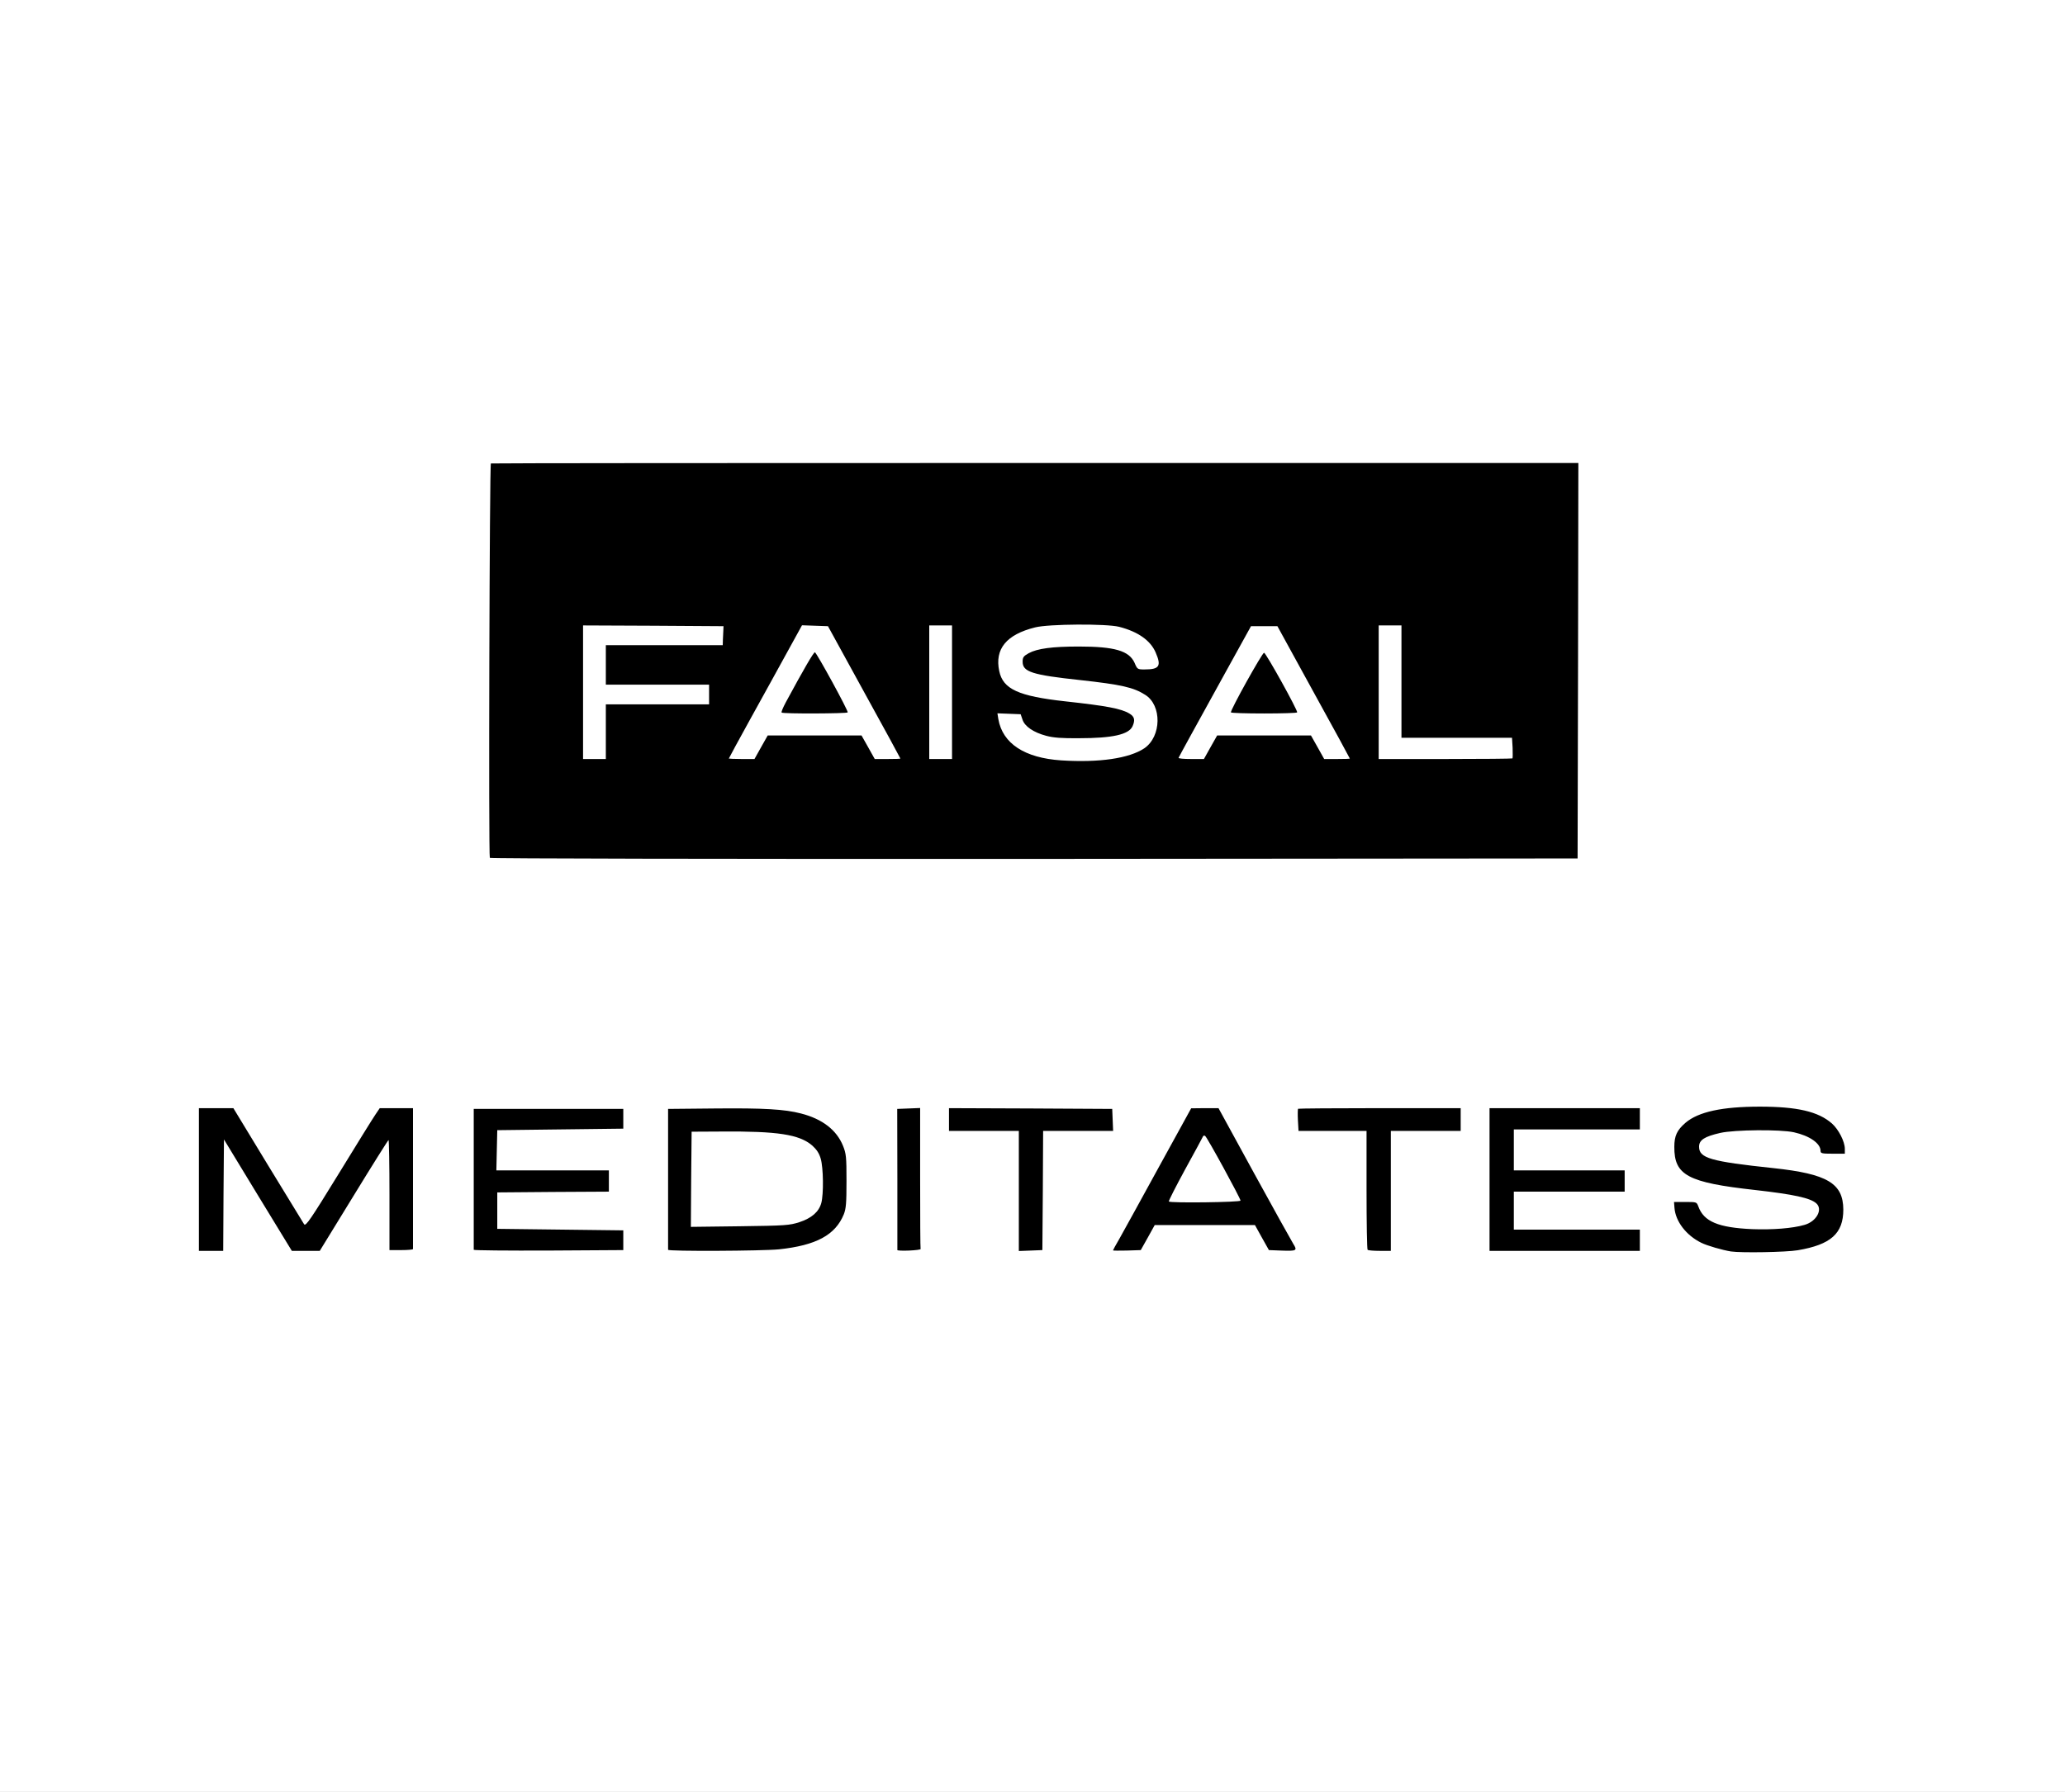
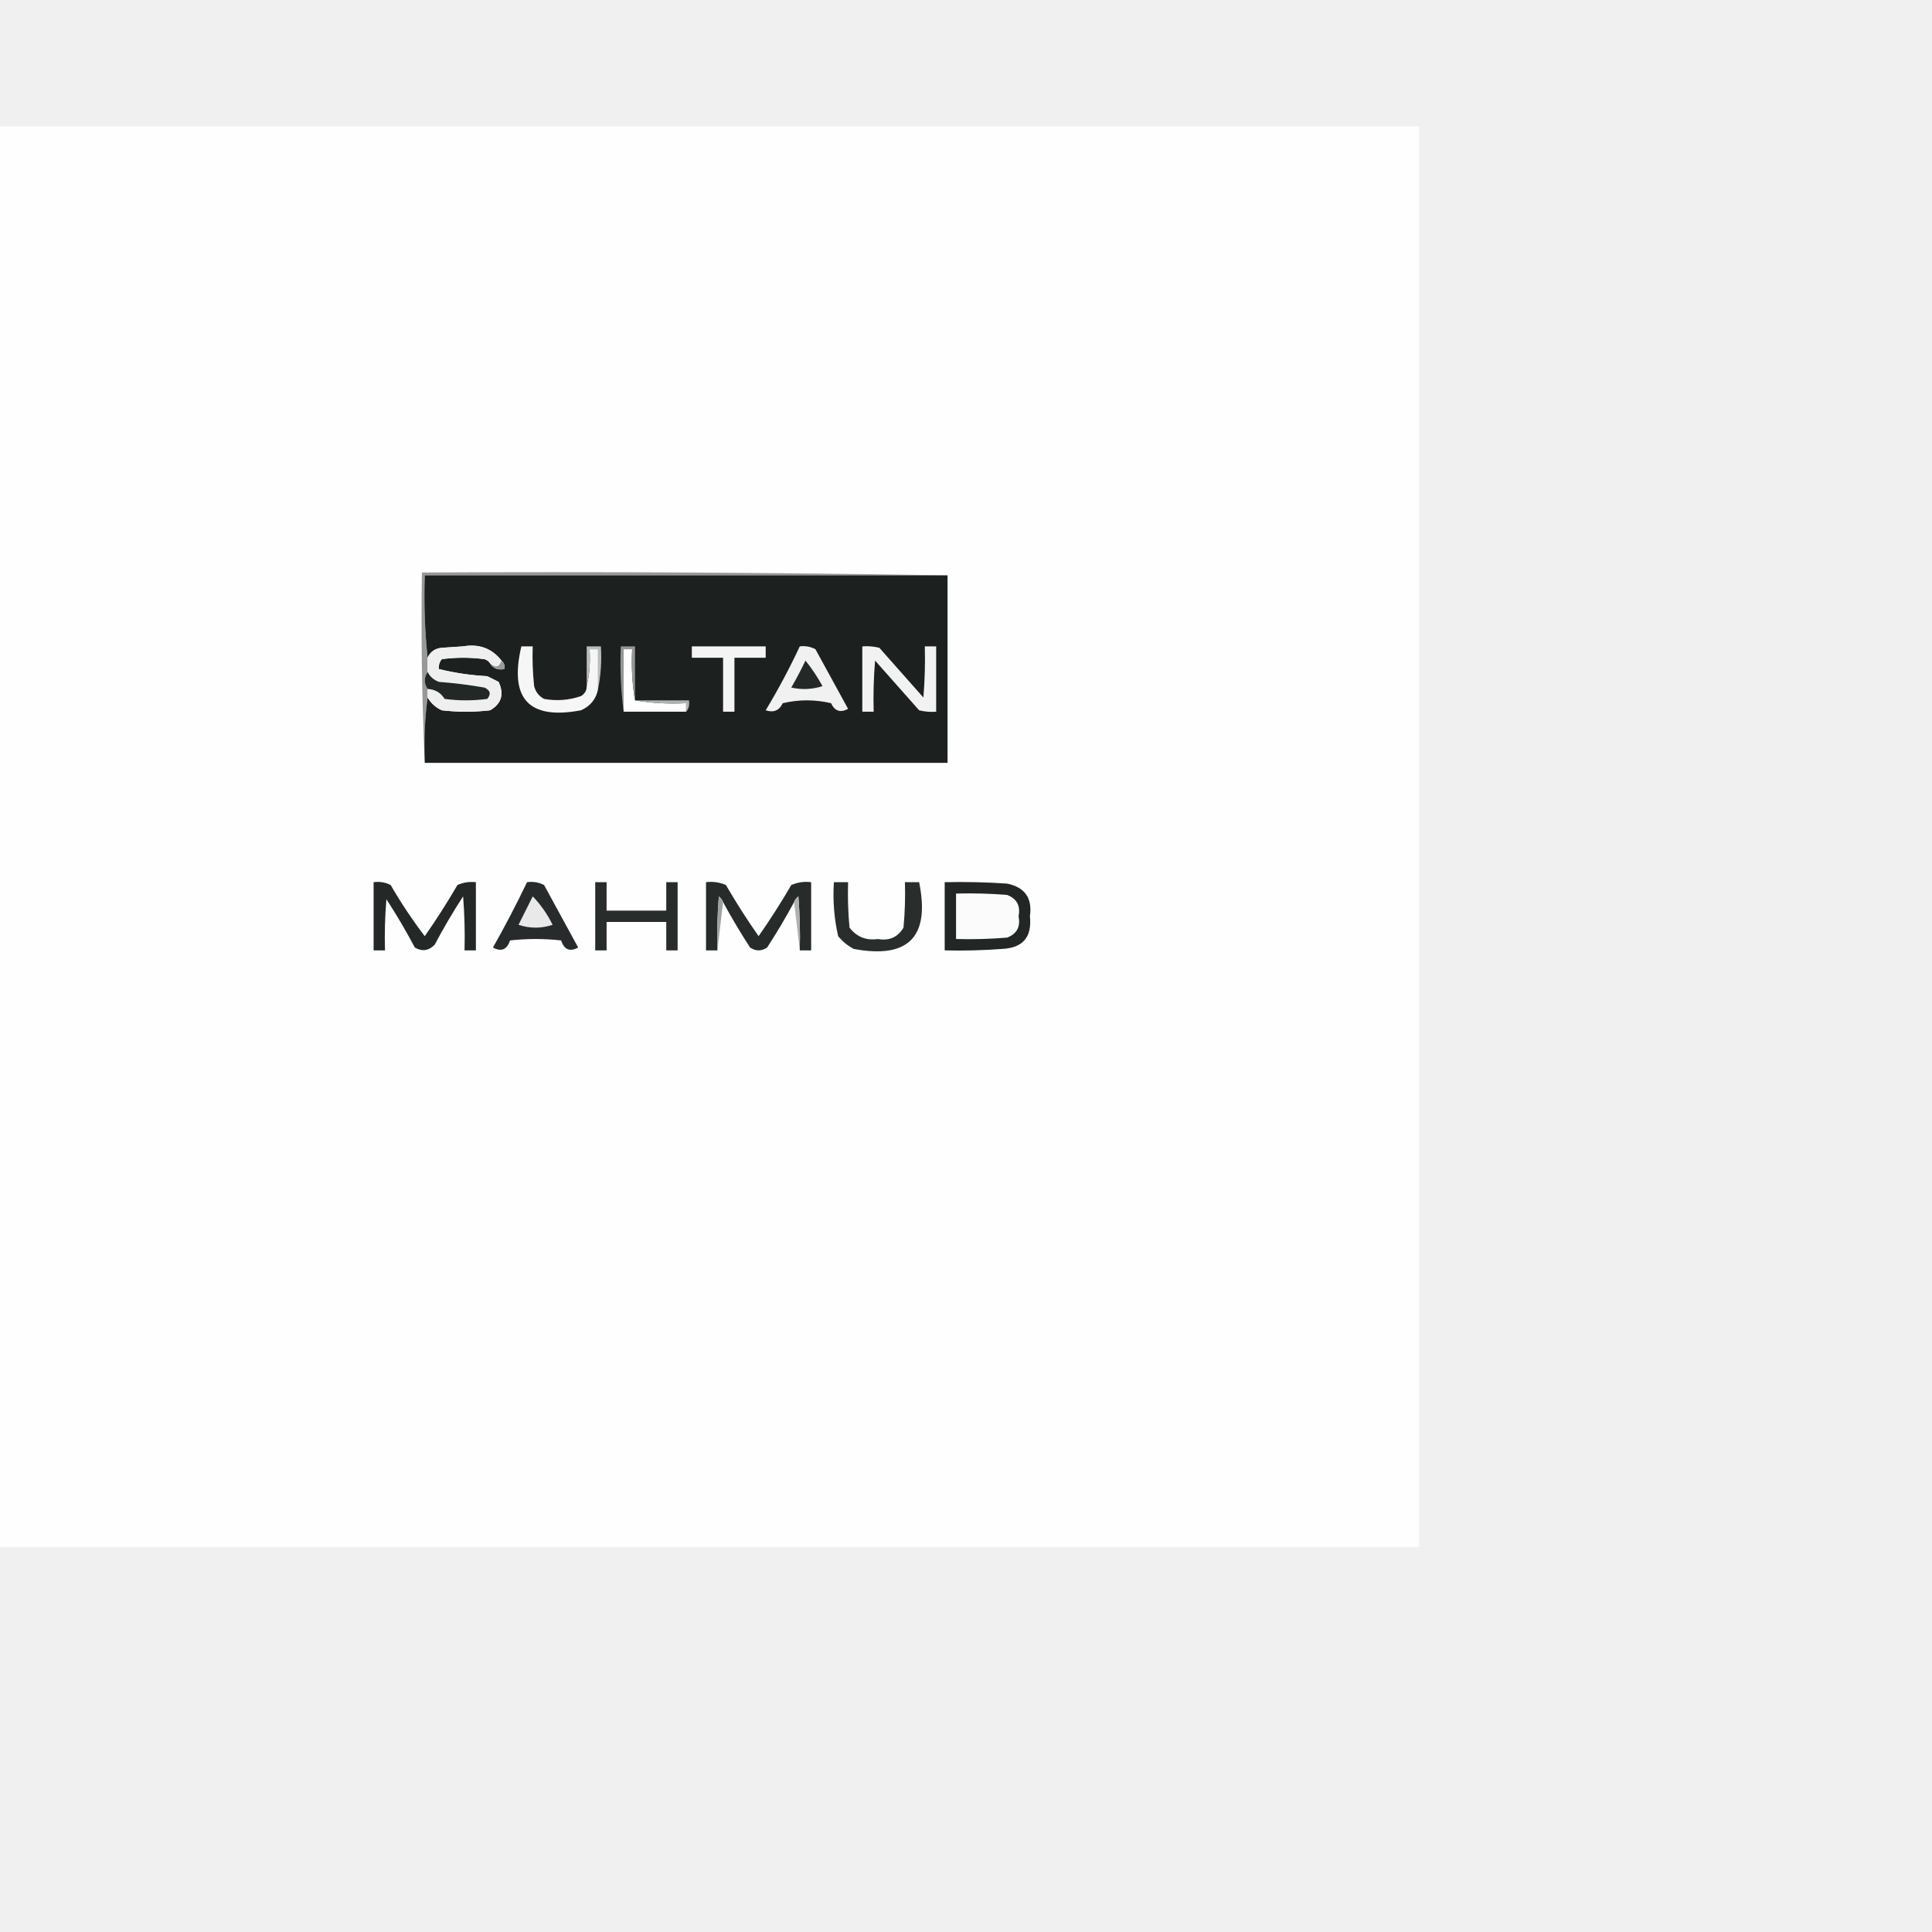
- <svg xmlns="http://www.w3.org/2000/svg" version="1.0" width="680px" height="590px" viewBox="0 0 680 590" preserveAspectRatio="xMidYMid meet">
-   <g fill="#000000">
-     <path d="M568.50 413.70 c-11.95 -1.85 -18.45 -7.45 -18.65 -16.05 l-0.10 -3.40 5.20 0 5.20 0 0.55 1.60 c1.80 5.25 7.40 7.40 19.30 7.40 7.95 0 12.60 -0.75 15.15 -2.45 4.80 -3.25 -0.40 -5.25 -18.75 -7.35 -18.55 -2.05 -24.15 -4.10 -26 -9.40 -0.95 -2.75 -0.80 -10.45 0.25 -12.35 1.20 -2.30 4.60 -5.05 7.55 -6.15 6.80 -2.50 25.30 -3.50 34.95 -1.80 10.45 1.80 15.85 6.80 15.85 14.65 l0 3.10 -5.50 0 c-5.05 0 -5.50 -0.10 -5.50 -0.95 0 -1.35 -1.80 -3.45 -3.90 -4.50 -3.10 -1.60 -7.50 -2.25 -15.10 -2.25 -7.90 0 -13.50 0.95 -16.45 2.75 -1.60 0.95 -1.65 1.05 -0.75 2 1.60 1.80 7.90 3.05 23.45 4.70 13.70 1.45 19.60 3.60 22.10 8 0.95 1.70 1.15 2.75 1.15 7.15 0 5.30 -0.40 6.75 -2.60 9.55 -3.35 4.30 -11.20 6.10 -26.40 6 -5.35 -0.05 -10.30 -0.15 -11 -0.25z" />
-     <path d="M64 388.50 l0 -25 7.15 0 7.20 0 10.55 17.40 c5.80 9.55 10.85 17.75 11.25 18.30 0.60 0.85 1.55 -0.55 10.60 -15.25 5.45 -8.90 10.55 -17.15 11.35 -18.30 l1.45 -2.15 6.95 0 7 0 0.10 23 c0.05 12.65 0.10 23.85 0.15 24.90 l0 1.85 -5.50 0 -5.50 0 -0.25 -15.75 -0.25 -15.75 -9.70 15.90 -9.75 15.85 -6.10 0 -6.10 0 -9.80 -16.10 -9.80 -16.10 0 16.10 0 16.10 -5.50 0 -5.50 0 0 -25z" />
-     <path d="M154.50 413.15 c-0.05 -0.25 -0.05 -11.40 -0.05 -24.90 l0 -24.50 26.15 0 26.15 0 0 4.75 0 4.75 -20.75 0.25 -20.75 0.25 -0.15 5.15 -0.15 5.10 18.55 0 18.50 0 0 5 0 5 -18.35 0.10 -18.40 0.15 0 4.50 0 4.50 20.75 0.25 20.75 0.25 0 4.75 0 4.75 -26.10 0.15 c-14.40 0.05 -26.15 -0.05 -26.15 -0.25z" />
-     <path d="M218.50 413.15 c-0.05 -0.25 -0.05 -11.40 -0.05 -24.90 l0 -24.50 17.15 -0.15 c17.35 -0.15 24.20 0.25 29.65 1.65 7.05 1.80 11.75 5.45 13.85 10.65 1.05 2.65 1.15 3.55 1.15 13.10 0 8.80 -0.15 10.55 -0.90 12.50 -2.80 6.80 -9.10 10.20 -21.35 11.50 -5.50 0.55 -39.50 0.70 -39.50 0.15z m43.25 -12.10 c5.90 -1.95 7.75 -4.75 7.75 -11.85 0 -5.15 -1.05 -8.25 -3.60 -10.45 -3.50 -2.95 -7.05 -3.75 -19.40 -4.40 -5.90 -0.25 -12.25 -0.35 -14.10 -0.15 l-3.40 0.40 0 14 0 14 14.65 -0.20 c13.50 -0.20 14.85 -0.30 18.10 -1.35z" />
-     <path d="M294 413.25 c-0.05 -0.15 -0.05 -11.35 -0.05 -24.85 l-0.05 -24.65 5.30 -0.15 5.30 -0.15 0.10 23.05 c0.05 12.65 0.10 23.85 0.15 24.90 l0 1.85 -5.35 0.15 c-3 0.05 -5.40 0 -5.40 -0.15z" />
-     <path d="M334 393.75 l0 -19.75 -11.50 0 -11.50 0 0 -5.25 0 -5.25 28.40 0.10 28.35 0.15 0.15 5.15 0.15 5.10 -11.55 0 -11.50 0 -0.10 19.65 -0.15 19.60 -5.35 0.15 -5.40 0.15 0 -19.80z" />
-     <path d="M365 411.85 c0 -1.05 0.80 -3.05 2.15 -5.40 1.15 -2.05 6.95 -12.55 12.85 -23.35 l10.75 -19.55 6 -0.05 6 0 11.70 21.40 c6.45 11.75 12.25 22.20 12.95 23.25 0.75 1.25 1.10 2.50 1 3.50 l-0.15 1.60 -5.95 0 -5.95 0 -2.30 -4.10 -2.30 -4.15 -15 0 -15 0 -2.30 4.15 -2.30 4.10 -6.10 0.15 -6.05 0.15 0 -1.70z m38.95 -20.95 c-1.05 -2 -3.15 -5.80 -4.55 -8.45 l-2.60 -4.85 -2.95 5.35 c-1.60 2.90 -3.70 6.70 -4.65 8.45 l-1.75 3.10 9.25 0 9.25 0 -2 -3.60z" />
-     <path d="M448.85 413.15 c-0.20 -0.15 -0.35 -9.05 -0.35 -19.75 l0 -19.40 -11.15 0 -11.20 0 -0.30 -4.80 c-0.20 -2.65 -0.20 -5 -0.05 -5.25 0.15 -0.25 12.90 -0.45 28.50 -0.45 l28.20 0 0 5.25 0 5.25 -11.50 0 -11.50 0 0 19.75 0 19.75 -5.15 0 c-2.85 0 -5.35 -0.15 -5.50 -0.35z" />
-     <path d="M489 388.50 l0 -25 26.25 0 26.25 0 0 5 0 5 -20.75 0 -20.75 0 0 5.25 0 5.25 18.25 0 18.25 0 0 5 0 5 -18.25 0 -18.25 0 0 4.75 0 4.75 20.75 0 20.75 0 0 5 0 5 -26.25 0 -26.25 0 0 -25z" />
-     <path d="M159.75 283.90 c-0.15 -0.35 -0.20 -30.45 -0.15 -66.90 l0.15 -66.25 1.90 0.05 c1 0 82.35 0.05 180.75 0.10 l178.85 0.10 -0.10 66.60 -0.10 66.65 -180.55 0.15 c-144.15 0.10 -180.60 0 -180.75 -0.50z m205.55 -35.45 c7.20 -1.25 11.45 -3.55 13.15 -7.10 2.75 -5.65 0 -10.65 -7.20 -13 -3.60 -1.20 -6.50 -1.70 -17.05 -2.85 -11.15 -1.20 -16 -2.15 -17.70 -3.45 -1.10 -0.80 -1.25 -1.30 -1.25 -4.10 l0 -3.20 2 -1.10 c2.95 -1.60 7.95 -2.25 18 -2.25 13.30 0 18 1.30 19.85 5.40 0.95 2.20 1.50 2.50 3.75 1.90 1 -0.30 1.05 -0.35 0.30 -2.10 -1.60 -4 -6.05 -7.15 -12.15 -8.65 -4.10 -1.05 -20.20 -0.90 -24.65 0.20 -9.45 2.35 -13.70 7.50 -11.15 13.55 1.75 4.20 7.45 6.30 21.05 7.80 13.75 1.50 18.50 2.40 21.20 4.05 1.40 0.85 1.55 1.15 1.55 3.40 0 4.65 -1.55 6.10 -7.65 7.15 -5.20 0.95 -20.50 0.75 -24.35 -0.25 -4.15 -1.10 -7.10 -3.10 -7.80 -5.35 -0.50 -1.60 -0.75 -1.75 -2.70 -1.90 -2 -0.15 -2.05 -0.10 -1.75 1 1.55 5 7 9.05 14.35 10.65 3.80 0.80 16.05 0.95 20.20 0.20z m-167.30 -8.95 l0 -9 17 0 17 0 0 -1.75 0 -1.75 -17 0 -17 0 0 -8 0 -8 19.25 0 19.25 0 0 -1.75 0 -1.75 -21.50 0 -21.50 0 0 20.50 0 20.50 2.25 0 2.25 0 0 -9z m51.10 5.15 l2.20 -3.90 16.95 0 16.95 0 2.20 3.90 c2.10 3.80 2.20 3.85 4.15 3.85 l2 0 -2 -3.60 c-1.10 -2 -6.15 -11.20 -11.20 -20.40 l-9.20 -16.75 -2.85 0 -2.85 0 -9.50 17.25 c-5.25 9.50 -10.30 18.65 -11.25 20.40 l-1.75 3.10 2 0 c1.95 0 2 -0.05 4.15 -3.85z m62.90 -16.65 l0 -20.50 -2.25 0 -2.25 0 0 20.50 0 20.50 2.25 0 2.25 0 0 -20.50z m85.10 16.65 l2.20 -3.90 16.95 0 16.95 0 2.20 3.90 c2.10 3.80 2.20 3.85 4.15 3.85 l2 0 -2 -3.60 c-1.10 -2 -6.15 -11.20 -11.20 -20.40 l-9.20 -16.75 -2.85 0 -2.85 0 -9.35 17 c-5.15 9.35 -10.20 18.50 -11.25 20.40 l-1.85 3.35 2 0 c1.90 0 2 -0.05 4.10 -3.85z m99.40 1.85 l0 -2 -18.25 0 -18.25 0 0 -18.50 0 -18.50 -2.25 0 -2.25 0 0 20.50 0 20.50 20.50 0 20.50 0 0 -2z" />
-     <path d="M255.85 236.20 c-0.80 -0.80 -0.25 -3.30 1.35 -6.30 0.95 -1.70 3.40 -6.20 5.45 -9.90 l3.75 -6.75 1.85 0 1.85 0 5.50 9.95 c4.25 7.70 5.40 10.25 5.30 11.50 l-0.15 1.55 -12.30 0.15 c-6.75 0.05 -12.40 -0.05 -12.60 -0.20z" />
-     <path d="M403.85 236.20 c-1.10 -1.10 0.05 -4.05 5.10 -13.20 l5.45 -9.75 1.85 0 1.85 0 5.50 9.95 c4.25 7.70 5.40 10.25 5.30 11.50 l-0.15 1.55 -12.30 0.15 c-6.75 0.05 -12.40 -0.05 -12.60 -0.20z" />
+ <svg xmlns="http://www.w3.org/2000/svg" version="1.0" width="120px" height="120px" viewBox="0 0 680 590" preserveAspectRatio="xMidYMid meet">
+   <g>
+     <path style="opacity:1" fill="#fefefe" d="M -0.5,-0.5 C 166.167,-0.5 332.833,-0.5 499.5,-0.5C 499.5,166.167 499.5,332.833 499.5,499.5C 332.833,499.5 166.167,499.5 -0.5,499.5C -0.5,332.833 -0.5,166.167 -0.5,-0.5 Z" />
  </g>
-   <g fill="#ffffff">
-     <path d="M0 295 l0 -295 340 0 340 0 0 295 0 295 -340 0 -340 0 0 -295z m592 116.80 c10.90 -1.85 15 -5.50 15 -13.40 -0.05 -8.65 -5.25 -11.75 -23 -13.65 -20.80 -2.20 -24.50 -3.30 -24.50 -7.05 0 -2.20 1.75 -3.35 7 -4.55 4.70 -1.05 19.70 -1.20 24.25 -0.20 5.15 1.15 8.75 3.65 8.75 6.10 0 0.85 0.45 0.95 4 0.95 l4 0 0 -1.60 c0 -2.40 -2.05 -6.40 -4.25 -8.35 -4.50 -3.95 -11.45 -5.55 -23.75 -5.55 -12.40 0 -20.20 1.70 -24.45 5.30 -2.85 2.45 -3.70 4.35 -3.70 7.95 -0.05 9.35 4.40 11.75 26.55 14.20 12.85 1.45 18.25 2.65 20.20 4.40 2.25 2 0.05 6 -3.90 7.10 -3.95 1.15 -10.55 1.65 -17.20 1.40 -11.20 -0.50 -15.95 -2.50 -17.75 -7.50 -0.55 -1.45 -0.60 -1.45 -4.25 -1.45 l-3.75 0 0.15 1.95 c0.35 4.45 3.85 9.05 8.85 11.50 1.90 0.95 6.95 2.40 9.75 2.85 3.40 0.50 18.15 0.25 22 -0.40z m-518.40 -18.15 l0.15 -18.35 11.15 18.35 11.20 18.35 4.60 0 4.60 0 11.20 -18.25 c6.15 -10.05 11.30 -18.25 11.45 -18.25 0.15 0 0.30 8.15 0.30 18.15 l0 18.10 3.90 0 c2.10 0 3.85 -0.15 3.85 -0.35 0 -0.25 0 -10.75 0 -23.40 l0 -23 -5.50 0 -5.45 0 -1.45 2.15 c-0.80 1.15 -6.25 9.95 -12.10 19.50 -9.30 15.15 -10.80 17.30 -11.35 16.60 -0.30 -0.50 -5.70 -9.30 -11.95 -19.55 l-11.35 -18.70 -5.70 0 -5.65 0 0 23.50 0 23.50 4 0 4 0 0.10 -18.35z m131.65 14.85 l0 -3.25 -20.75 -0.25 -20.75 -0.25 0 -6 0 -6 18.40 -0.15 18.35 -0.10 0 -3.50 0 -3.50 -18.50 0 -18.55 0 0.15 -6.60 0.15 -6.65 20.75 -0.25 20.75 -0.25 0 -3.25 0 -3.25 -24.65 0 -24.60 0 0 23 c0 12.65 0 23.15 0 23.40 0 0.20 11.10 0.30 24.65 0.25 l24.60 -0.15 0 -3.25z m51.25 3 c12.25 -1.30 18.55 -4.70 21.35 -11.50 0.75 -1.90 0.90 -3.65 0.90 -11 0 -7.95 -0.10 -9 -1.15 -11.60 -2.10 -5.20 -6.80 -8.85 -13.85 -10.65 -5.40 -1.40 -12.25 -1.80 -28.15 -1.65 l-15.60 0.15 0 23 c0 12.65 0 23.15 0 23.40 0 0.55 31 0.40 36.50 -0.15z m46.65 -0.10 c-0.10 -0.25 -0.15 -10.75 -0.15 -23.40 l0 -23.05 -3.75 0.15 -3.80 0.15 0.05 23.15 c0 12.70 0 23.20 0 23.35 0 0.15 1.75 0.25 3.90 0.15 2.10 -0.10 3.80 -0.30 3.75 -0.50z m40.25 -19.25 l0.10 -19.65 11.55 0 11.50 0 -0.15 -3.60 -0.15 -3.65 -26.85 -0.15 -26.90 -0.10 0 3.75 0 3.75 11.50 0 11.50 0 0 19.75 0 19.80 3.90 -0.15 3.85 -0.15 0.15 -19.60z m34.55 15.50 l2.30 -4.15 16.50 0 16.50 0 2.30 4.15 2.30 4.10 3.90 0.15 c5.30 0.20 5.55 0.05 4.10 -2.25 -0.65 -1.05 -6.45 -11.50 -12.90 -23.25 l-11.70 -21.40 -4.50 0 -4.50 0.05 -10.75 19.55 c-5.90 10.80 -11.70 21.30 -12.85 23.35 -1.20 2.05 -2.15 3.80 -2.15 3.90 0 0.10 2.05 0.10 4.55 0.05 l4.60 -0.15 2.30 -4.10z m80.05 -15.40 l0 -19.75 11.50 0 11.50 0 0 -3.75 0 -3.75 -26.65 0 c-14.70 0 -26.80 0.10 -26.90 0.20 -0.10 0.10 -0.15 1.80 -0.05 3.75 l0.20 3.55 11.20 0 11.20 0 0 19.40 c0 10.70 0.15 19.60 0.35 19.75 0.15 0.20 1.95 0.35 4 0.35 l3.65 0 0 -19.75z m82 16.25 l0 -3.50 -20.75 0 -20.75 0 0 -6.25 0 -6.25 18.25 0 18.25 0 0 -3.50 0 -3.50 -18.25 0 -18.25 0 0 -6.75 0 -6.75 20.75 0 20.75 0 0 -3.50 0 -3.50 -24.75 0 -24.75 0 0 23.50 0 23.50 24.75 0 24.75 0 0 -3.50z m-20.35 -190.90 l0.10 -65.10 -178.85 0 c-98.40 0 -179.05 0.05 -179.25 0.15 -0.45 0.10 -0.80 129.20 -0.35 129.90 0.15 0.25 75.45 0.40 179.25 0.35 l178.95 -0.15 0.15 -65.15z" />
-     <path d="M227.60 388.40 l0.15 -15.65 9.75 -0.05 c18.55 -0.15 25.65 0.95 29.90 4.55 1.50 1.35 2.30 2.50 2.85 4.35 0.90 3.05 1 11.70 0.20 14.65 -0.80 2.90 -3.15 4.95 -7.20 6.30 -3.30 1.05 -4.50 1.15 -19.65 1.35 l-16.10 0.20 0.10 -15.70z" />
-     <path d="M384.90 395.75 c-0.15 -0.15 2.30 -4.95 5.40 -10.65 3.15 -5.70 5.75 -10.55 5.85 -10.80 0.10 -0.25 0.40 -0.35 0.70 -0.15 0.65 0.40 11.65 20.55 11.65 21.30 0 0.55 -23.05 0.85 -23.60 0.30z" />
-     <path d="M349.45 250.45 c-12.05 -0.80 -19.30 -5.55 -20.70 -13.60 l-0.30 -1.90 3.85 0.15 3.80 0.15 0.60 1.75 c0.70 2.25 3.65 4.25 7.80 5.35 2.40 0.65 5.20 0.85 10.75 0.80 11.10 0 16.45 -1.20 17.70 -3.95 0.90 -2.05 0.65 -3.15 -1 -4.15 -2.70 -1.65 -7.50 -2.55 -21.20 -4.05 -15.35 -1.70 -20.45 -4 -21.70 -9.95 -1.55 -7.30 2.35 -12.05 11.80 -14.40 4.50 -1.15 23.45 -1.25 27.65 -0.20 6.25 1.60 10.35 4.50 12.05 8.45 1.95 4.50 1.25 5.60 -3.65 5.60 -2.30 0 -2.40 -0.05 -3.30 -2.20 -1.80 -3.95 -6.55 -5.35 -18.35 -5.35 -8.70 0 -13.65 0.65 -16.50 2.20 -1.70 0.95 -2 1.35 -2 2.80 0 3.35 3.10 4.35 18.95 6.05 13.60 1.50 17.55 2.40 21.40 4.85 5.55 3.45 5.40 13.70 -0.25 17.60 -5 3.35 -14.85 4.80 -27.40 4z" />
-     <path d="M192 228 l0 -22 23.15 0.10 23.10 0.15 -0.05 1.25 c-0.05 0.70 -0.10 2.10 -0.15 3.15 l-0.05 1.85 -19.25 0 -19.25 0 0 6.50 0 6.50 17 0 17 0 0 3.25 0 3.25 -17 0 -17 0 0 9 0 9 -3.75 0 -3.75 0 0 -22z" />
-     <path d="M240 249.85 c0 -0.10 3.20 -6 7.15 -13.15 3.95 -7.10 9.35 -16.95 12.05 -21.85 l4.90 -8.90 4.25 0.15 4.30 0.15 11.90 21.70 c6.60 11.95 11.95 21.80 11.95 21.90 0 0.10 -1.90 0.15 -4.20 0.15 l-4.25 0 -2.15 -3.85 -2.20 -3.90 -15.45 0 -15.45 0 -2.20 3.90 -2.15 3.85 -4.25 0 c-2.30 0 -4.20 -0.10 -4.20 -0.15z m39.15 -15.20 c0.25 -0.50 -10.20 -19.60 -10.80 -19.80 -0.40 -0.10 -3.65 5.50 -9.60 16.50 -0.90 1.70 -1.55 3.20 -1.35 3.35 0.40 0.45 21.50 0.35 21.75 -0.05z" />
-     <path d="M306 228 l0 -22 3.75 0 3.75 0 0 22 0 22 -3.75 0 -3.75 0 0 -22z" />
-     <path d="M388.10 249.60 c0.10 -0.20 1.80 -3.40 3.85 -7.10 2.05 -3.70 7.40 -13.40 11.85 -21.50 l8.15 -14.75 4.35 0 4.35 0 11.90 21.70 c6.60 11.95 11.95 21.80 11.95 21.90 0 0.10 -1.90 0.15 -4.20 0.15 l-4.25 0 -2.15 -3.85 -2.20 -3.90 -15.45 0 -15.45 0 -2.20 3.90 -2.15 3.85 -4.25 0 c-2.35 0 -4.20 -0.15 -4.10 -0.40z m39.05 -14.95 c0.30 -0.55 -10.30 -19.65 -10.90 -19.65 -0.60 0 -11.25 19.10 -10.90 19.65 0.10 0.20 5 0.35 10.90 0.35 5.90 0 10.80 -0.15 10.90 -0.35z" />
-     <path d="M454 228 l0 -22 3.75 0 3.75 0 0 18.50 0 18.50 18.20 0 18.20 0 0.20 3.30 c0.05 1.80 0.05 3.40 -0.05 3.50 -0.10 0.10 -10.10 0.20 -22.15 0.20 l-21.90 0 0 -22z" />
+   <g>
+     <path style="opacity:1" fill="#979998" d="M 333.5,157.5 C 272.167,157.5 210.833,157.5 149.5,157.5C 149.173,167.348 149.506,177.014 150.5,186.5C 150.5,188.167 150.5,189.833 150.5,191.5C 149.167,193.5 149.167,195.5 150.5,197.5C 150.5,198.5 150.5,199.5 150.5,200.5C 149.508,207.982 149.175,215.648 149.5,223.5C 148.503,201.34 148.169,179.006 148.5,156.5C 210.336,156.168 272.002,156.501 333.5,157.5 Z" />
+   </g>
+   <g>
+     <path style="opacity:1" fill="#1c2120" d="M 333.5,157.5 C 333.5,179.5 333.5,201.5 333.5,223.5C 272.167,223.5 210.833,223.5 149.5,223.5C 149.175,215.648 149.508,207.982 150.5,200.5C 151.673,202.504 153.34,204.004 155.5,205C 161.167,205.667 166.833,205.667 172.5,205C 176.51,202.675 177.51,199.341 175.5,195C 174.167,194.333 172.833,193.667 171.5,193C 165.738,192.691 160.072,191.858 154.5,190.5C 154.33,189.178 154.663,188.011 155.5,187C 160.5,186.333 165.5,186.333 170.5,187C 171.416,187.278 172.082,187.778 172.5,188.5C 173.552,190.256 175.219,190.923 177.5,190.5C 177.737,189.209 177.404,188.209 176.5,187.5C 173.129,183.205 168.629,181.538 163,182.5C 160.5,182.667 158,182.833 155.5,183C 153.119,183.223 151.453,184.39 150.5,186.5C 149.506,177.014 149.173,167.348 149.5,157.5C 210.833,157.5 272.167,157.5 333.5,157.5 Z" />
+   </g>
+   <g>
+     <path style="opacity:1" fill="#efefef" d="M 176.5,187.5 C 175.789,189.842 174.456,190.175 172.5,188.5C 172.082,187.778 171.416,187.278 170.5,187C 165.5,186.333 160.5,186.333 155.5,187C 154.663,188.011 154.33,189.178 154.5,190.5C 160.072,191.858 165.738,192.691 171.5,193C 172.833,193.667 174.167,194.333 175.5,195C 177.51,199.341 176.51,202.675 172.5,205C 166.833,205.667 161.167,205.667 155.5,205C 153.34,204.004 151.673,202.504 150.5,200.5C 150.5,199.5 150.5,198.5 150.5,197.5C 153.108,197.606 155.108,198.772 156.5,201C 161.5,201.667 166.5,201.667 171.5,201C 172.925,199.286 172.592,197.953 170.5,197C 165.201,196.07 159.867,195.403 154.5,195C 152.676,194.34 151.343,193.173 150.5,191.5C 150.5,189.833 150.5,188.167 150.5,186.5C 151.453,184.39 153.119,183.223 155.5,183C 158,182.833 160.5,182.667 163,182.5C 168.629,181.538 173.129,183.205 176.5,187.5 Z" />
+   </g>
+   <g>
+     <path style="opacity:1" fill="#f6f6f6" d="M 206.5,196.5 C 207.485,192.366 207.818,188.032 207.5,183.5C 208.5,183.5 209.5,183.5 210.5,183.5C 210.5,188.167 210.5,192.833 210.5,197.5C 209.857,200.988 207.857,203.488 204.5,205C 186.146,208.474 179.146,200.974 183.5,182.5C 184.833,182.5 186.167,182.5 187.5,182.5C 187.334,187.179 187.501,191.845 188,196.5C 188.513,198.521 189.68,200.021 191.5,201C 195.926,201.791 200.259,201.457 204.5,200C 205.823,199.184 206.489,198.017 206.5,196.5 Z" />
+   </g>
+   <g>
+     <path style="opacity:1" fill="#bbbcbc" d="M 210.5,197.5 C 210.5,192.833 210.5,188.167 210.5,183.5C 209.5,183.5 208.5,183.5 207.5,183.5C 207.818,188.032 207.485,192.366 206.5,196.5C 206.5,191.833 206.5,187.167 206.5,182.5C 208.167,182.5 209.833,182.5 211.5,182.5C 211.821,187.695 211.487,192.695 210.5,197.5 Z" />
+   </g>
+   <g>
+     <path style="opacity:1" fill="#fefefe" d="M 223.5,201.5 C 229.31,202.49 235.31,202.823 241.5,202.5C 241.5,203.5 241.5,204.5 241.5,205.5C 234.167,205.5 226.833,205.5 219.5,205.5C 219.5,198.167 219.5,190.833 219.5,183.5C 220.5,183.5 221.5,183.5 222.5,183.5C 222.177,189.69 222.51,195.69 223.5,201.5 Z" />
+   </g>
+   <g>
+     <path style="opacity:1" fill="#959796" d="M 223.5,201.5 C 222.51,195.69 222.177,189.69 222.5,183.5C 221.5,183.5 220.5,183.5 219.5,183.5C 219.5,190.833 219.5,198.167 219.5,205.5C 218.508,198.018 218.175,190.352 218.5,182.5C 220.167,182.5 221.833,182.5 223.5,182.5C 223.5,188.833 223.5,195.167 223.5,201.5 Z" />
+   </g>
+   <g>
+     <path style="opacity:1" fill="#f4f4f4" d="M 243.5,182.5 C 252.167,182.5 260.833,182.5 269.5,182.5C 269.5,183.833 269.5,185.167 269.5,186.5C 265.833,186.5 262.167,186.5 258.5,186.5C 258.5,192.833 258.5,199.167 258.5,205.5C 257.167,205.5 255.833,205.5 254.5,205.5C 254.5,199.167 254.5,192.833 254.5,186.5C 250.833,186.5 247.167,186.5 243.5,186.5C 243.5,185.167 243.5,183.833 243.5,182.5 Z" />
+   </g>
+   <g>
+     <path style="opacity:1" fill="#f1f1f1" d="M 281.5,182.5 C 283.467,182.261 285.301,182.594 287,183.5C 290.833,190.5 294.667,197.5 298.5,204.5C 295.787,205.948 293.787,205.281 292.5,202.5C 286.833,201.167 281.167,201.167 275.5,202.5C 274.278,205.089 272.278,205.923 269.5,205C 273.907,197.684 277.907,190.184 281.5,182.5 Z" />
+   </g>
+   <g>
+     <path style="opacity:1" fill="#f2f2f2" d="M 303.5,182.5 C 305.527,182.338 307.527,182.505 309.5,183C 314.667,188.833 319.833,194.667 325,200.5C 325.499,194.509 325.666,188.509 325.5,182.5C 326.833,182.5 328.167,182.5 329.5,182.5C 329.5,190.167 329.5,197.833 329.5,205.5C 327.473,205.662 325.473,205.495 323.5,205C 318.333,199.167 313.167,193.333 308,187.5C 307.501,193.491 307.334,199.491 307.5,205.5C 306.167,205.5 304.833,205.5 303.5,205.5C 303.5,197.833 303.5,190.167 303.5,182.5 Z" />
+   </g>
+   <g>
+     <path style="opacity:1" fill="#242928" d="M 283.5,187.5 C 285.725,190.262 287.725,193.262 289.5,196.5C 285.878,197.659 282.211,197.825 278.5,197C 280.32,193.859 281.986,190.692 283.5,187.5 Z" />
+   </g>
+   <g>
+     <path style="opacity:1" fill="#989a99" d="M 176.5,187.5 C 177.404,188.209 177.737,189.209 177.5,190.5C 175.219,190.923 173.552,190.256 172.5,188.5C 174.456,190.175 175.789,189.842 176.5,187.5 Z" />
+   </g>
+   <g>
+     <path style="opacity:1" fill="#232827" d="M 150.5,191.5 C 151.343,193.173 152.676,194.34 154.5,195C 159.867,195.403 165.201,196.07 170.5,197C 172.592,197.953 172.925,199.286 171.5,201C 166.5,201.667 161.5,201.667 156.5,201C 155.108,198.772 153.108,197.606 150.5,197.5C 149.167,195.5 149.167,193.5 150.5,191.5 Z" />
+   </g>
+   <g>
+     <path style="opacity:1" fill="#b1b2b2" d="M 223.5,201.5 C 229.833,201.5 236.167,201.5 242.5,201.5C 242.768,203.099 242.434,204.432 241.5,205.5C 241.5,204.5 241.5,203.5 241.5,202.5C 235.31,202.823 229.31,202.49 223.5,201.5 Z" />
+   </g>
+   <g>
+     <path style="opacity:1" fill="#242928" d="M 131.5,265.5 C 133.604,265.201 135.604,265.534 137.5,266.5C 141.141,272.795 145.141,278.795 149.5,284.5C 153.583,278.669 157.416,272.669 161,266.5C 163.041,265.577 165.208,265.244 167.5,265.5C 167.5,273.5 167.5,281.5 167.5,289.5C 166.167,289.5 164.833,289.5 163.5,289.5C 163.666,283.158 163.5,276.825 163,270.5C 159.415,276.002 156.081,281.669 153,287.5C 150.925,289.648 148.592,289.982 146,288.5C 142.919,282.669 139.585,277.002 136,271.5C 135.501,277.491 135.334,283.491 135.5,289.5C 134.167,289.5 132.833,289.5 131.5,289.5C 131.5,281.5 131.5,273.5 131.5,265.5 Z" />
+   </g>
+   <g>
+     <path style="opacity:1" fill="#272b2b" d="M 185.5,265.5 C 187.604,265.201 189.604,265.534 191.5,266.5C 195.5,273.833 199.5,281.167 203.5,288.5C 200.554,290.092 198.554,289.258 197.5,286C 191.5,285.333 185.5,285.333 179.5,286C 178.446,289.258 176.446,290.092 173.5,288.5C 177.781,280.937 181.781,273.271 185.5,265.5 Z" />
+   </g>
+   <g>
+     <path style="opacity:1" fill="#282d2c" d="M 209.5,265.5 C 210.833,265.5 212.167,265.5 213.5,265.5C 213.5,268.833 213.5,272.167 213.5,275.5C 220.5,275.5 227.5,275.5 234.5,275.5C 234.5,272.167 234.5,268.833 234.5,265.5C 235.833,265.5 237.167,265.5 238.5,265.5C 238.5,273.5 238.5,281.5 238.5,289.5C 237.167,289.5 235.833,289.5 234.5,289.5C 234.5,286.167 234.5,282.833 234.5,279.5C 227.5,279.5 220.5,279.5 213.5,279.5C 213.5,282.833 213.5,286.167 213.5,289.5C 212.167,289.5 210.833,289.5 209.5,289.5C 209.5,281.5 209.5,273.5 209.5,265.5 Z" />
+   </g>
+   <g>
+     <path style="opacity:1" fill="#272b2a" d="M 281.5,289.5 C 281.666,283.158 281.5,276.825 281,270.5C 280.283,271.044 279.783,271.711 279.5,272.5C 276.56,277.947 273.393,283.28 270,288.5C 268,289.833 266,289.833 264,288.5C 260.607,283.28 257.44,277.947 254.5,272.5C 254.217,271.711 253.717,271.044 253,270.5C 252.5,276.825 252.334,283.158 252.5,289.5C 251.167,289.5 249.833,289.5 248.5,289.5C 248.5,281.5 248.5,273.5 248.5,265.5C 250.924,265.192 253.257,265.526 255.5,266.5C 259.084,272.669 262.917,278.669 267,284.5C 271.083,278.669 274.916,272.669 278.5,266.5C 280.743,265.526 283.076,265.192 285.5,265.5C 285.5,273.5 285.5,281.5 285.5,289.5C 284.167,289.5 282.833,289.5 281.5,289.5 Z" />
+   </g>
+   <g>
+     <path style="opacity:1" fill="#292e2d" d="M 293.5,265.5 C 295.167,265.5 296.833,265.5 298.5,265.5C 298.334,270.844 298.501,276.177 299,281.5C 301.536,284.766 304.869,286.1 309,285.5C 312.981,286.216 315.981,284.882 318,281.5C 318.499,276.177 318.666,270.844 318.5,265.5C 320.167,265.5 321.833,265.5 323.5,265.5C 327.427,284.739 319.761,292.572 300.5,289C 298.376,287.878 296.543,286.378 295,284.5C 293.584,278.285 293.084,271.952 293.5,265.5 Z" />
+   </g>
+   <g>
+     <path style="opacity:1" fill="#222726" d="M 332.5,265.5 C 339.841,265.334 347.174,265.5 354.5,266C 360.737,267.297 363.404,271.131 362.5,277.5C 363.283,284.885 359.949,288.719 352.5,289C 345.842,289.5 339.175,289.666 332.5,289.5C 332.5,281.5 332.5,273.5 332.5,265.5 Z" />
+   </g>
+   <g>
+     <path style="opacity:1" fill="#fbfbfb" d="M 336.5,269.5 C 342.509,269.334 348.509,269.501 354.5,270C 357.901,271.32 359.235,273.82 358.5,277.5C 359.235,281.18 357.901,283.68 354.5,285C 348.509,285.499 342.509,285.666 336.5,285.5C 336.5,280.167 336.5,274.833 336.5,269.5 Z" />
+   </g>
+   <g>
+     <path style="opacity:1" fill="#e9e9e9" d="M 187.5,270.5 C 190.281,273.35 192.614,276.683 194.5,280.5C 190.5,281.833 186.5,281.833 182.5,280.5C 184.18,277.14 185.847,273.807 187.5,270.5 Z" />
+   </g>
+   <g>
+     <path style="opacity:1" fill="#a0a3a2" d="M 254.5,272.5 C 253.833,278.167 253.167,283.833 252.5,289.5C 252.334,283.158 252.5,276.825 253,270.5C 253.717,271.044 254.217,271.711 254.5,272.5 Z" />
+   </g>
+   <g>
+     <path style="opacity:1" fill="#b0b2b1" d="M 281.5,289.5 C 280.833,283.833 280.167,278.167 279.5,272.5C 279.783,271.711 280.283,271.044 281,270.5C 281.5,276.825 281.666,283.158 281.5,289.5 Z" />
  </g>
</svg>
